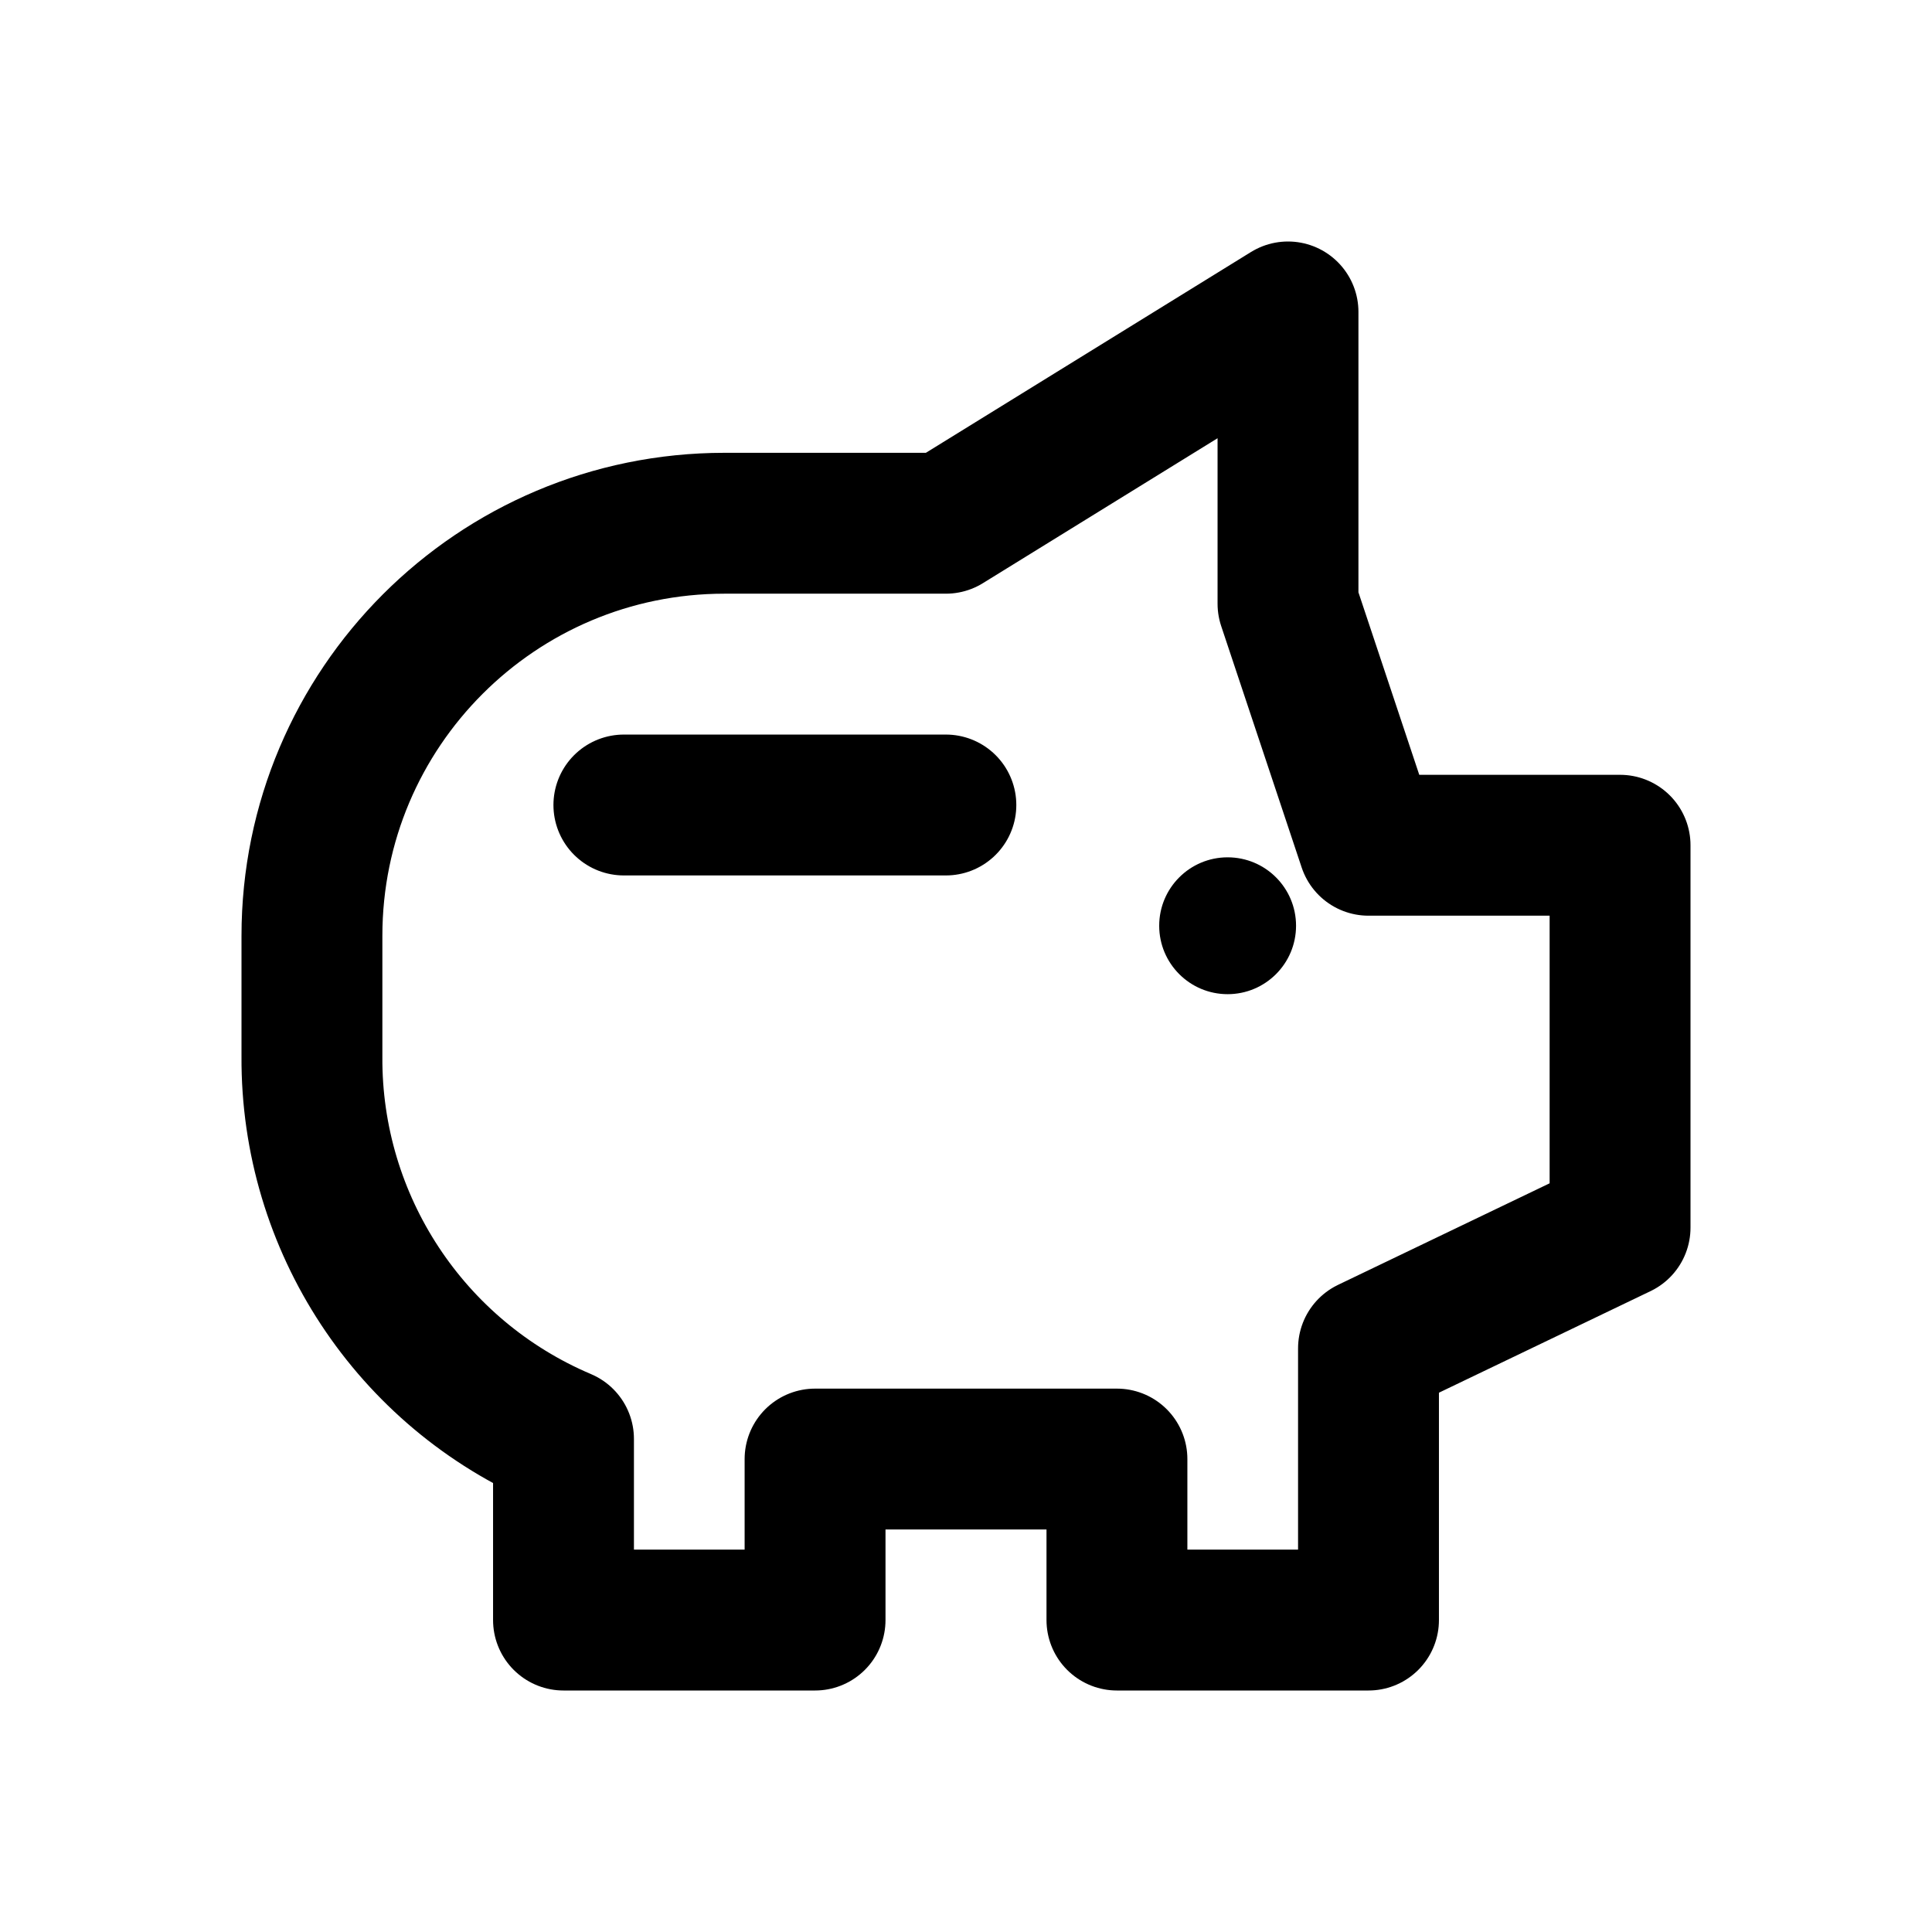
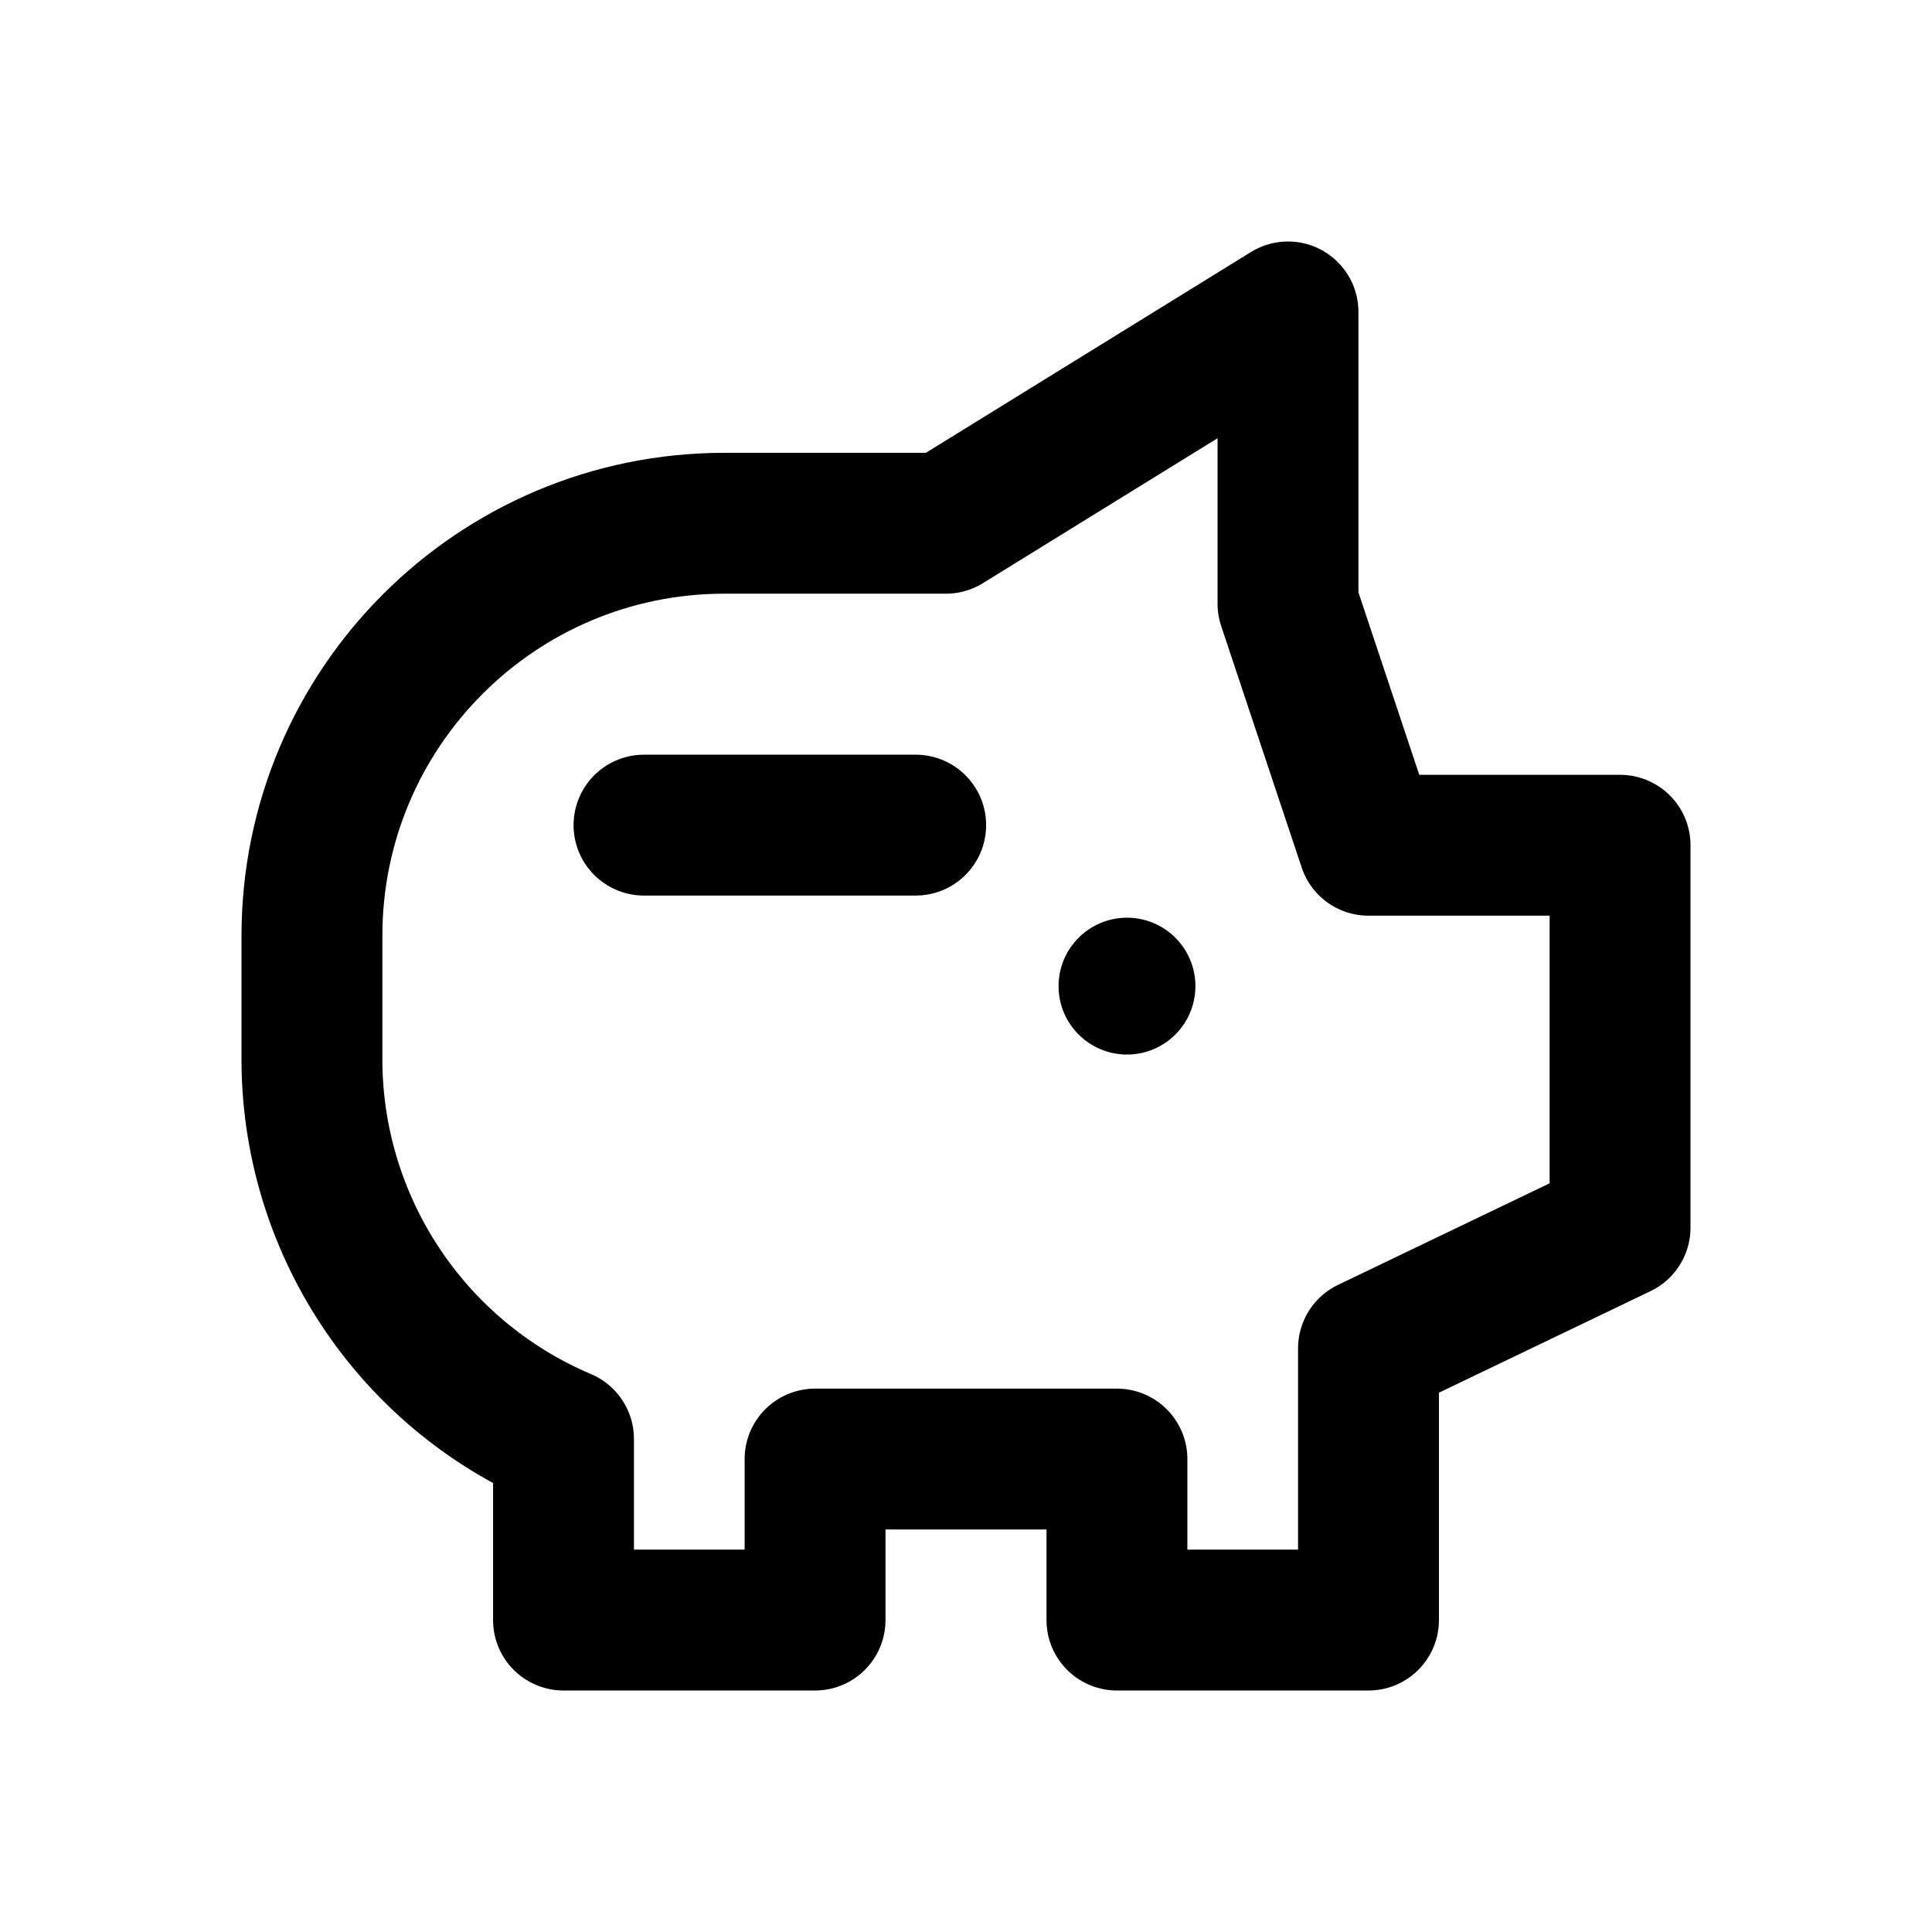
<svg xmlns="http://www.w3.org/2000/svg" width="24" height="24" viewBox="0 0 24 24" fill="none" stroke="currentColor" stroke-width="1.75" stroke-linecap="round" stroke-linejoin="round" aria-hidden="true" focusable="false">
-   <path d="M16 7.5V3.875L11.75 6.5H9A5.125 5.125 0 0 0 3.875 11.625V13.125A5.125 5.125 0 0 0 7 17.875V20.125H10.125V18.125H13.875V20.125H17V16.75L20.125 15.25V10.5H17L16 7.5ZM7.75 10H11.75" />
-   <circle cx="15.25" cy="11.5" r="0.85" fill="currentColor" stroke="none" />
+   <path d="M16 7.5V3.875L11.75 6.5H9A5.125 5.125 0 0 0 3.875 11.625V13.125A5.125 5.125 0 0 0 7 17.875V20.125H10.125V18.125H13.875V20.125H17V16.75L20.125 15.25V10.5H17L16 7.5ZM8 10.25H11.375" />
+   <circle cx="14" cy="12.25" r="0.85" fill="currentColor" stroke="none" />
</svg>
